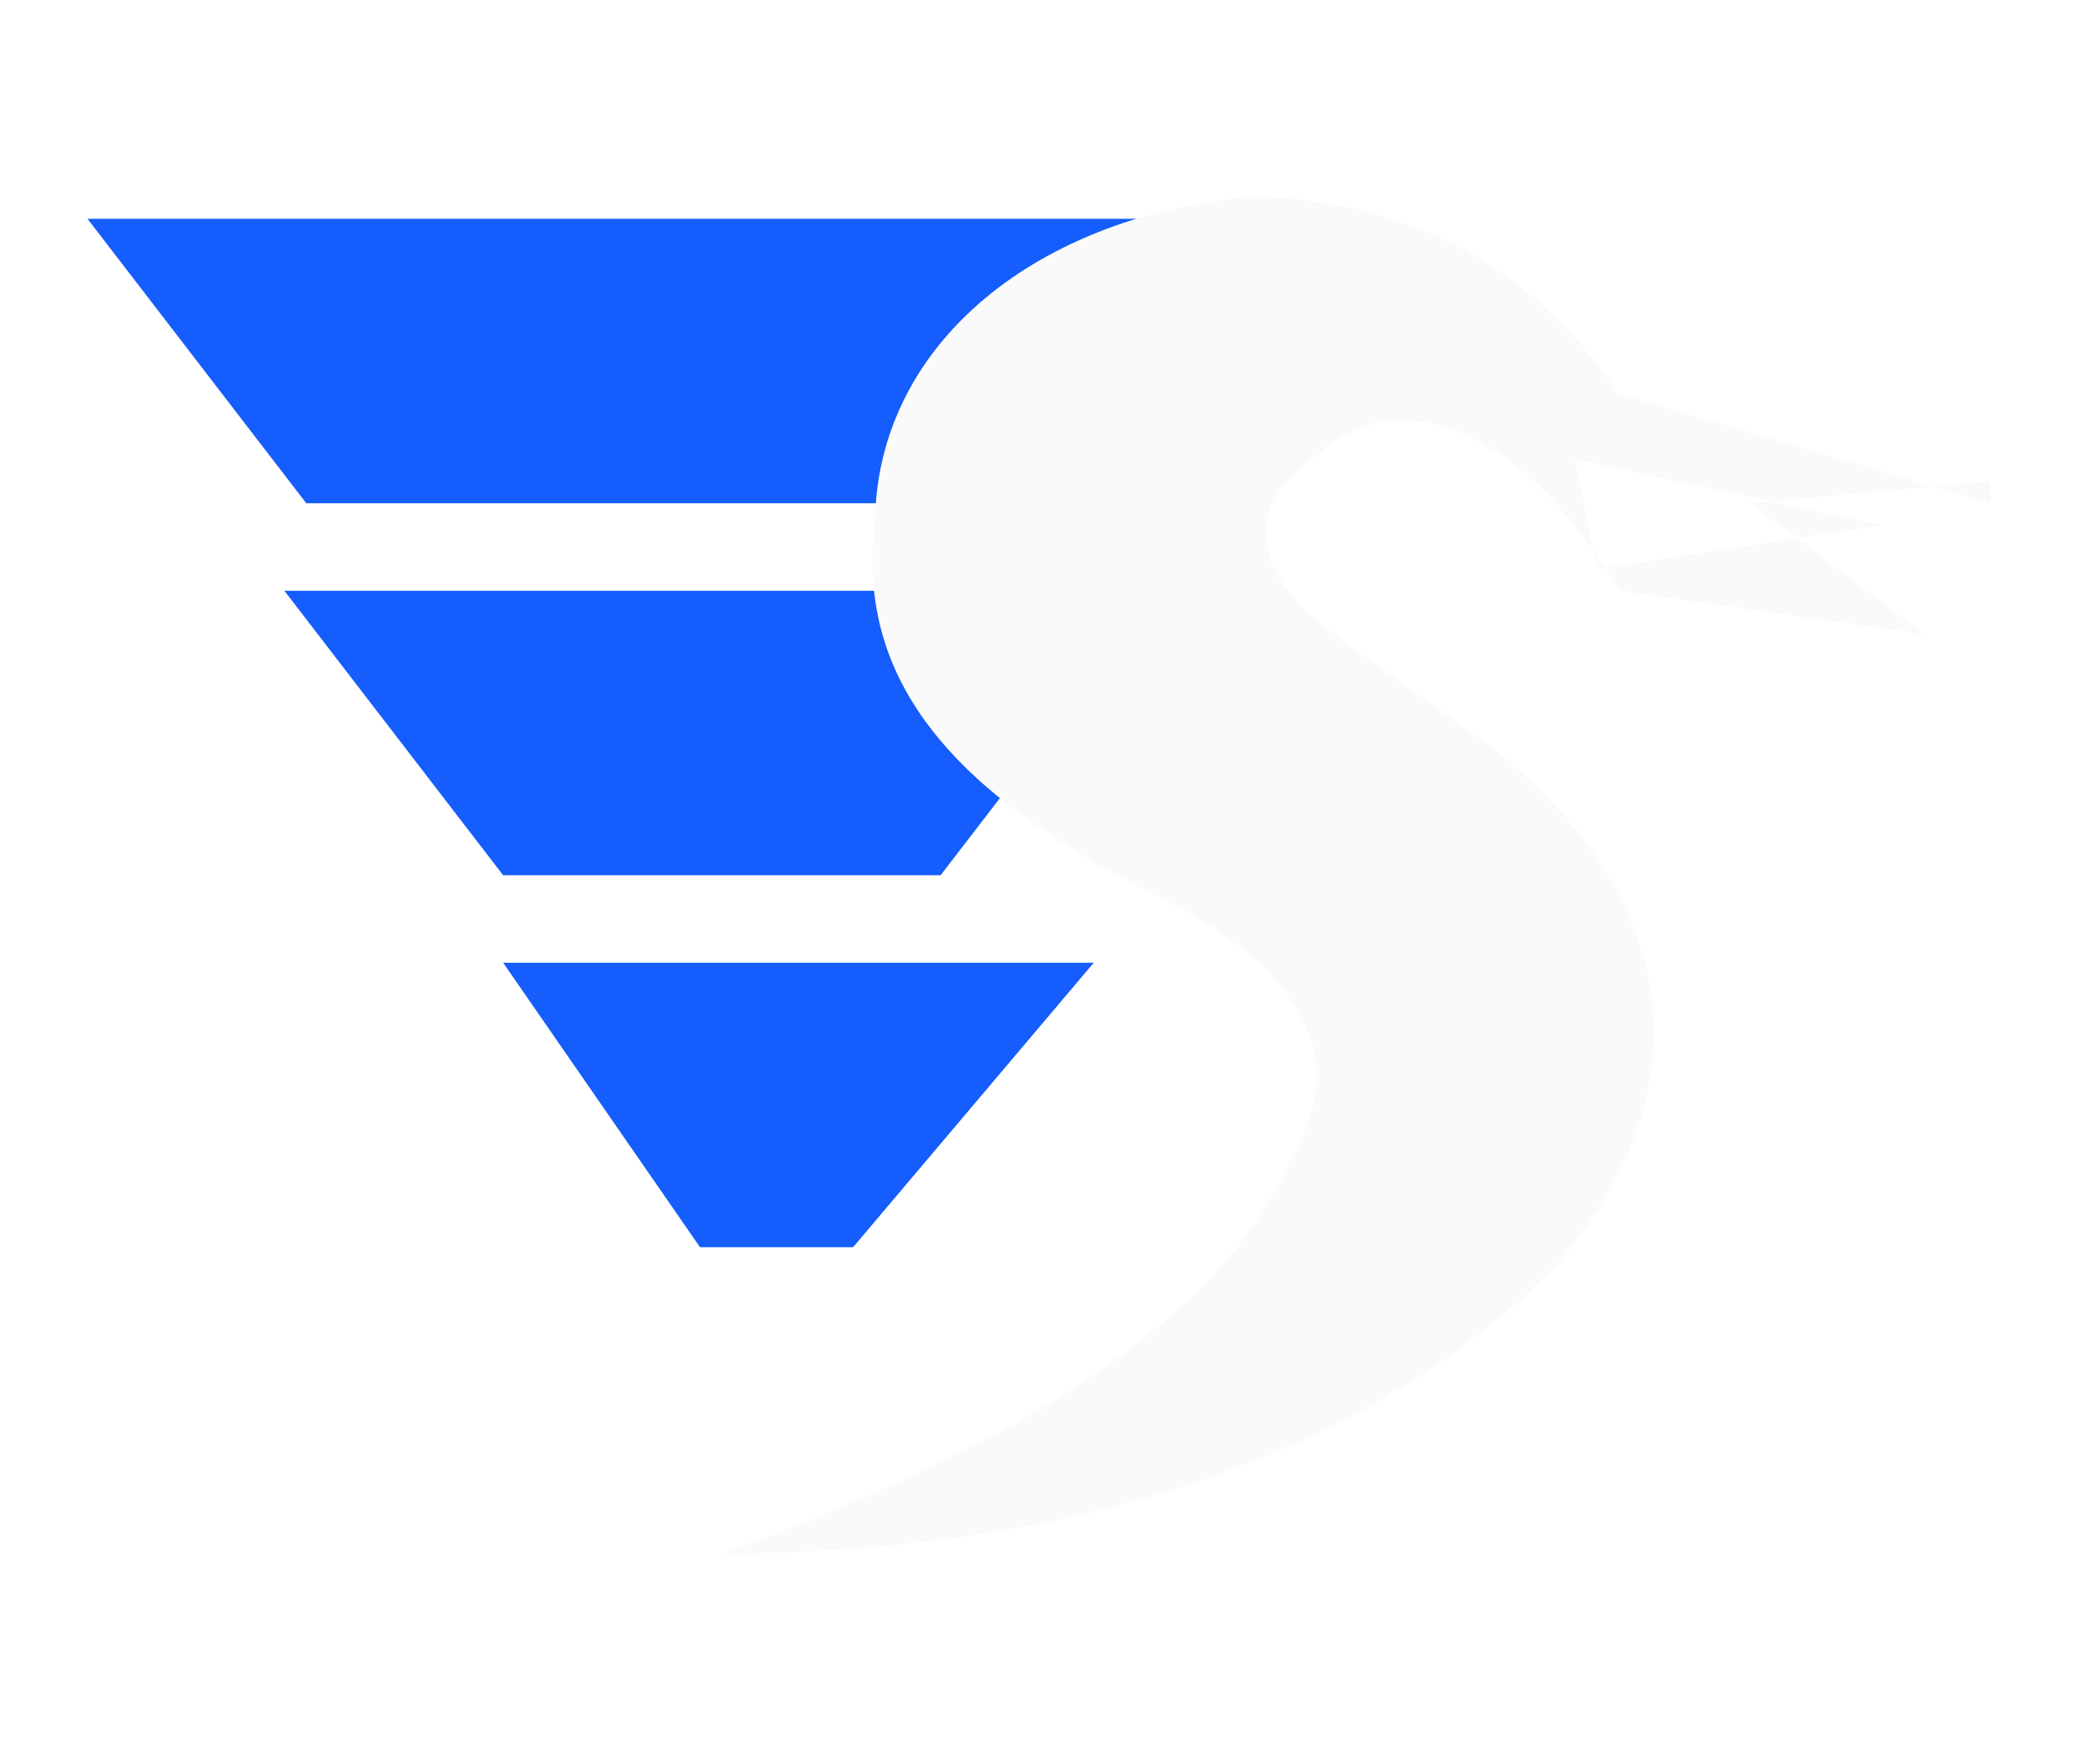
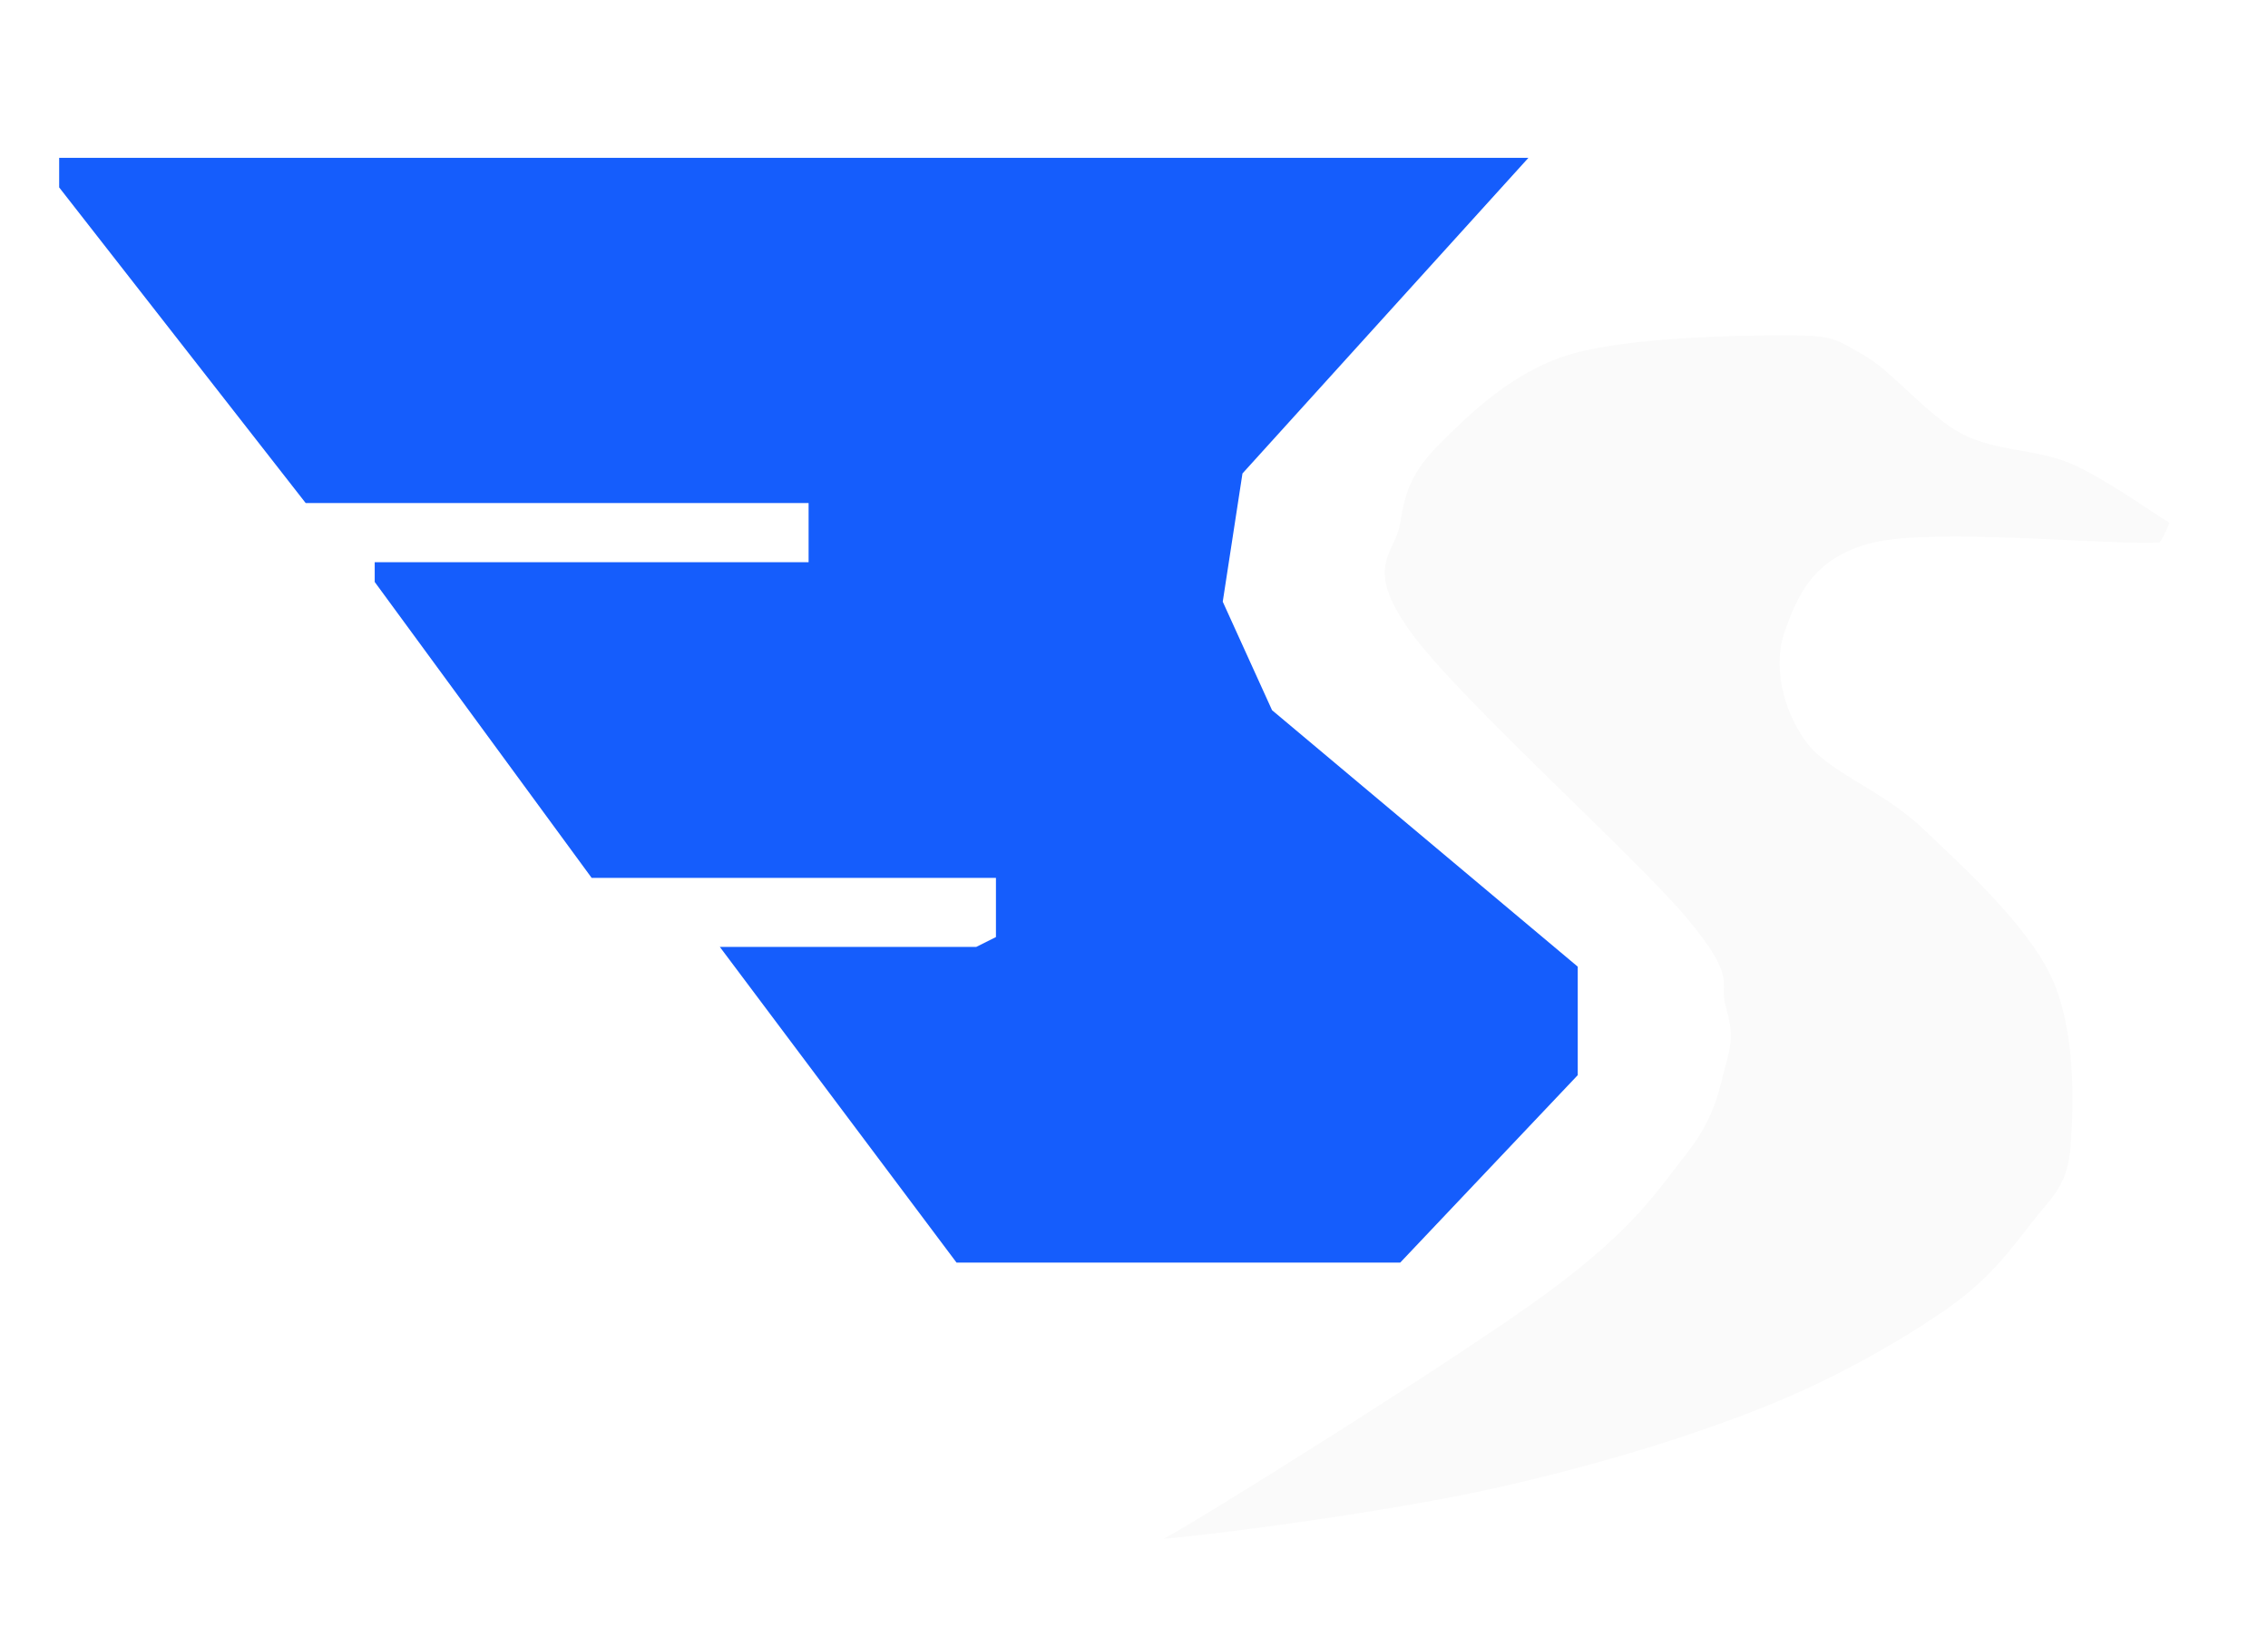
- <svg xmlns="http://www.w3.org/2000/svg" viewBox="0 0 96 80">
-   <path fill="#155dfc" d="M4 10h54L47 23H14L4 10Zm9 17h40L43 40H23L13 27Zm10 17h27L39 57h-7L23 44Z" />
-   <path fill="#fafafa" fill-rule="evenodd" d="M91 23 74 18c-4-6-10-9-17-9-10 1-17 7-17 15-1 8 5 13 13 17 6 3 9 7 6 12-3 7-12 13-26 18 17 0 30-5 38-13 7-8 6-17-3-24l-7-5c-4-3-4-6-1-8 4-4 10-1 14 6l14 2-8-6 11-1v1Zm-19-2 14 3-13 2-1-5Z" />
+ <svg xmlns="http://www.w3.org/2000/svg" viewBox="0 0 230 165">
+   <path fill="#155dfc" d="M6 16 155 16 126 48 124 61 129 72 160 98 160 109 142 128 97 128 73 96 99 96 101 95 101 89 60 89 38 59 38 57 82 57 82 51 31 51 6 19Z" />
+   <path fill="#fafafa" d="M220 53C219.8 53.5 219.4 54.5 219 55 214 55.3 196.3 53.5 190 55 183.7 56.5 182.2 60.7 181 64 179.8 67.3 180.7 71.7 183 75 185.3 78.3 190.8 80 195 84 199.2 88 205.5 93.7 208 99 210.5 104.3 210.3 111.8 210 116 209.7 120.2 208.2 121.2 206 124 203.8 126.8 201.7 129.8 197 133 192.3 136.2 185.7 140 178 143 170.3 146 161 148.8 151 151 141 153.2 124 155.5 118 156 121 154.5 148.2 137.5 157 131 165.8 124.5 168 120.8 171 117 174 113.2 174.3 110.5 175 108 175.7 105.5 175.7 104.5 175 102 174.3 99.5 176.3 99.3 171 93 165.7 86.7 147.8 70.7 143 64 138.2 57.3 141.5 56.2 142 53 142.5 49.8 143.2 47.8 146 45 148.8 42.2 153.2 37.8 159 36 164.8 34.2 176 34 181 34 186 34 186 34.3 189 36 192 37.7 195.5 42.2 199 44 202.5 45.8 206.5 45.5 210 47 213.5 48.5 218.3 52 220 53Z" />
</svg>
